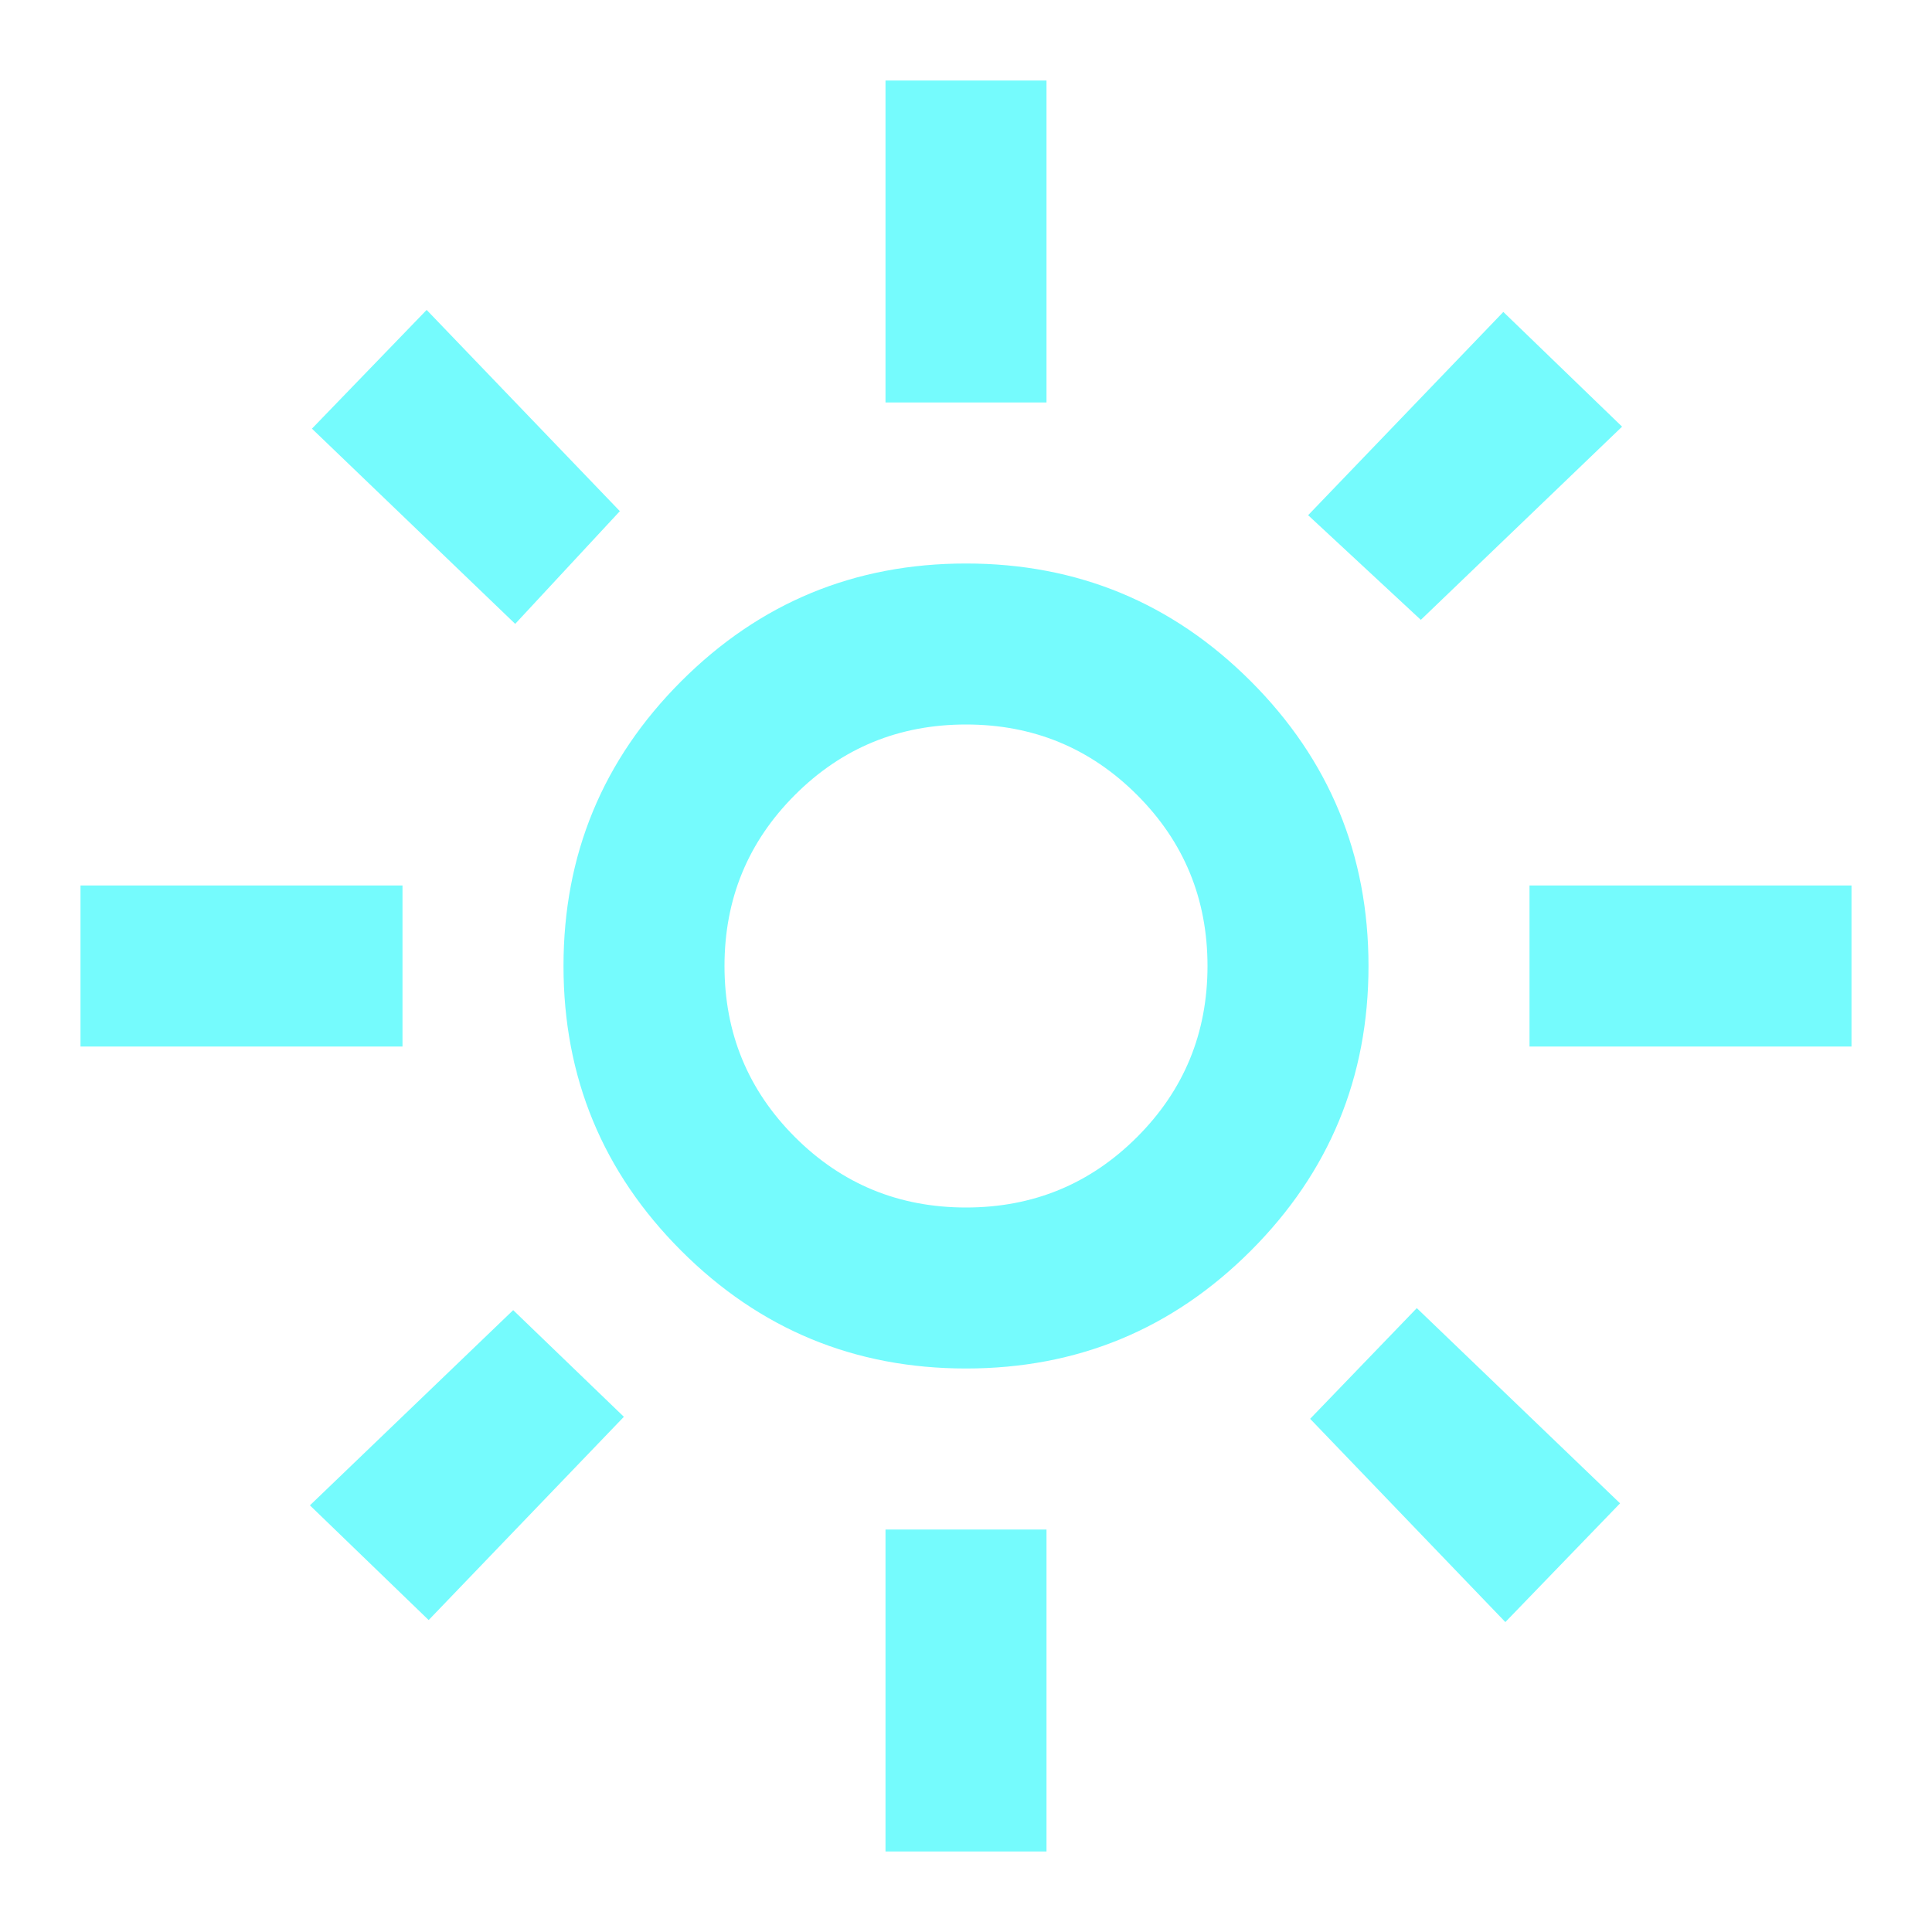
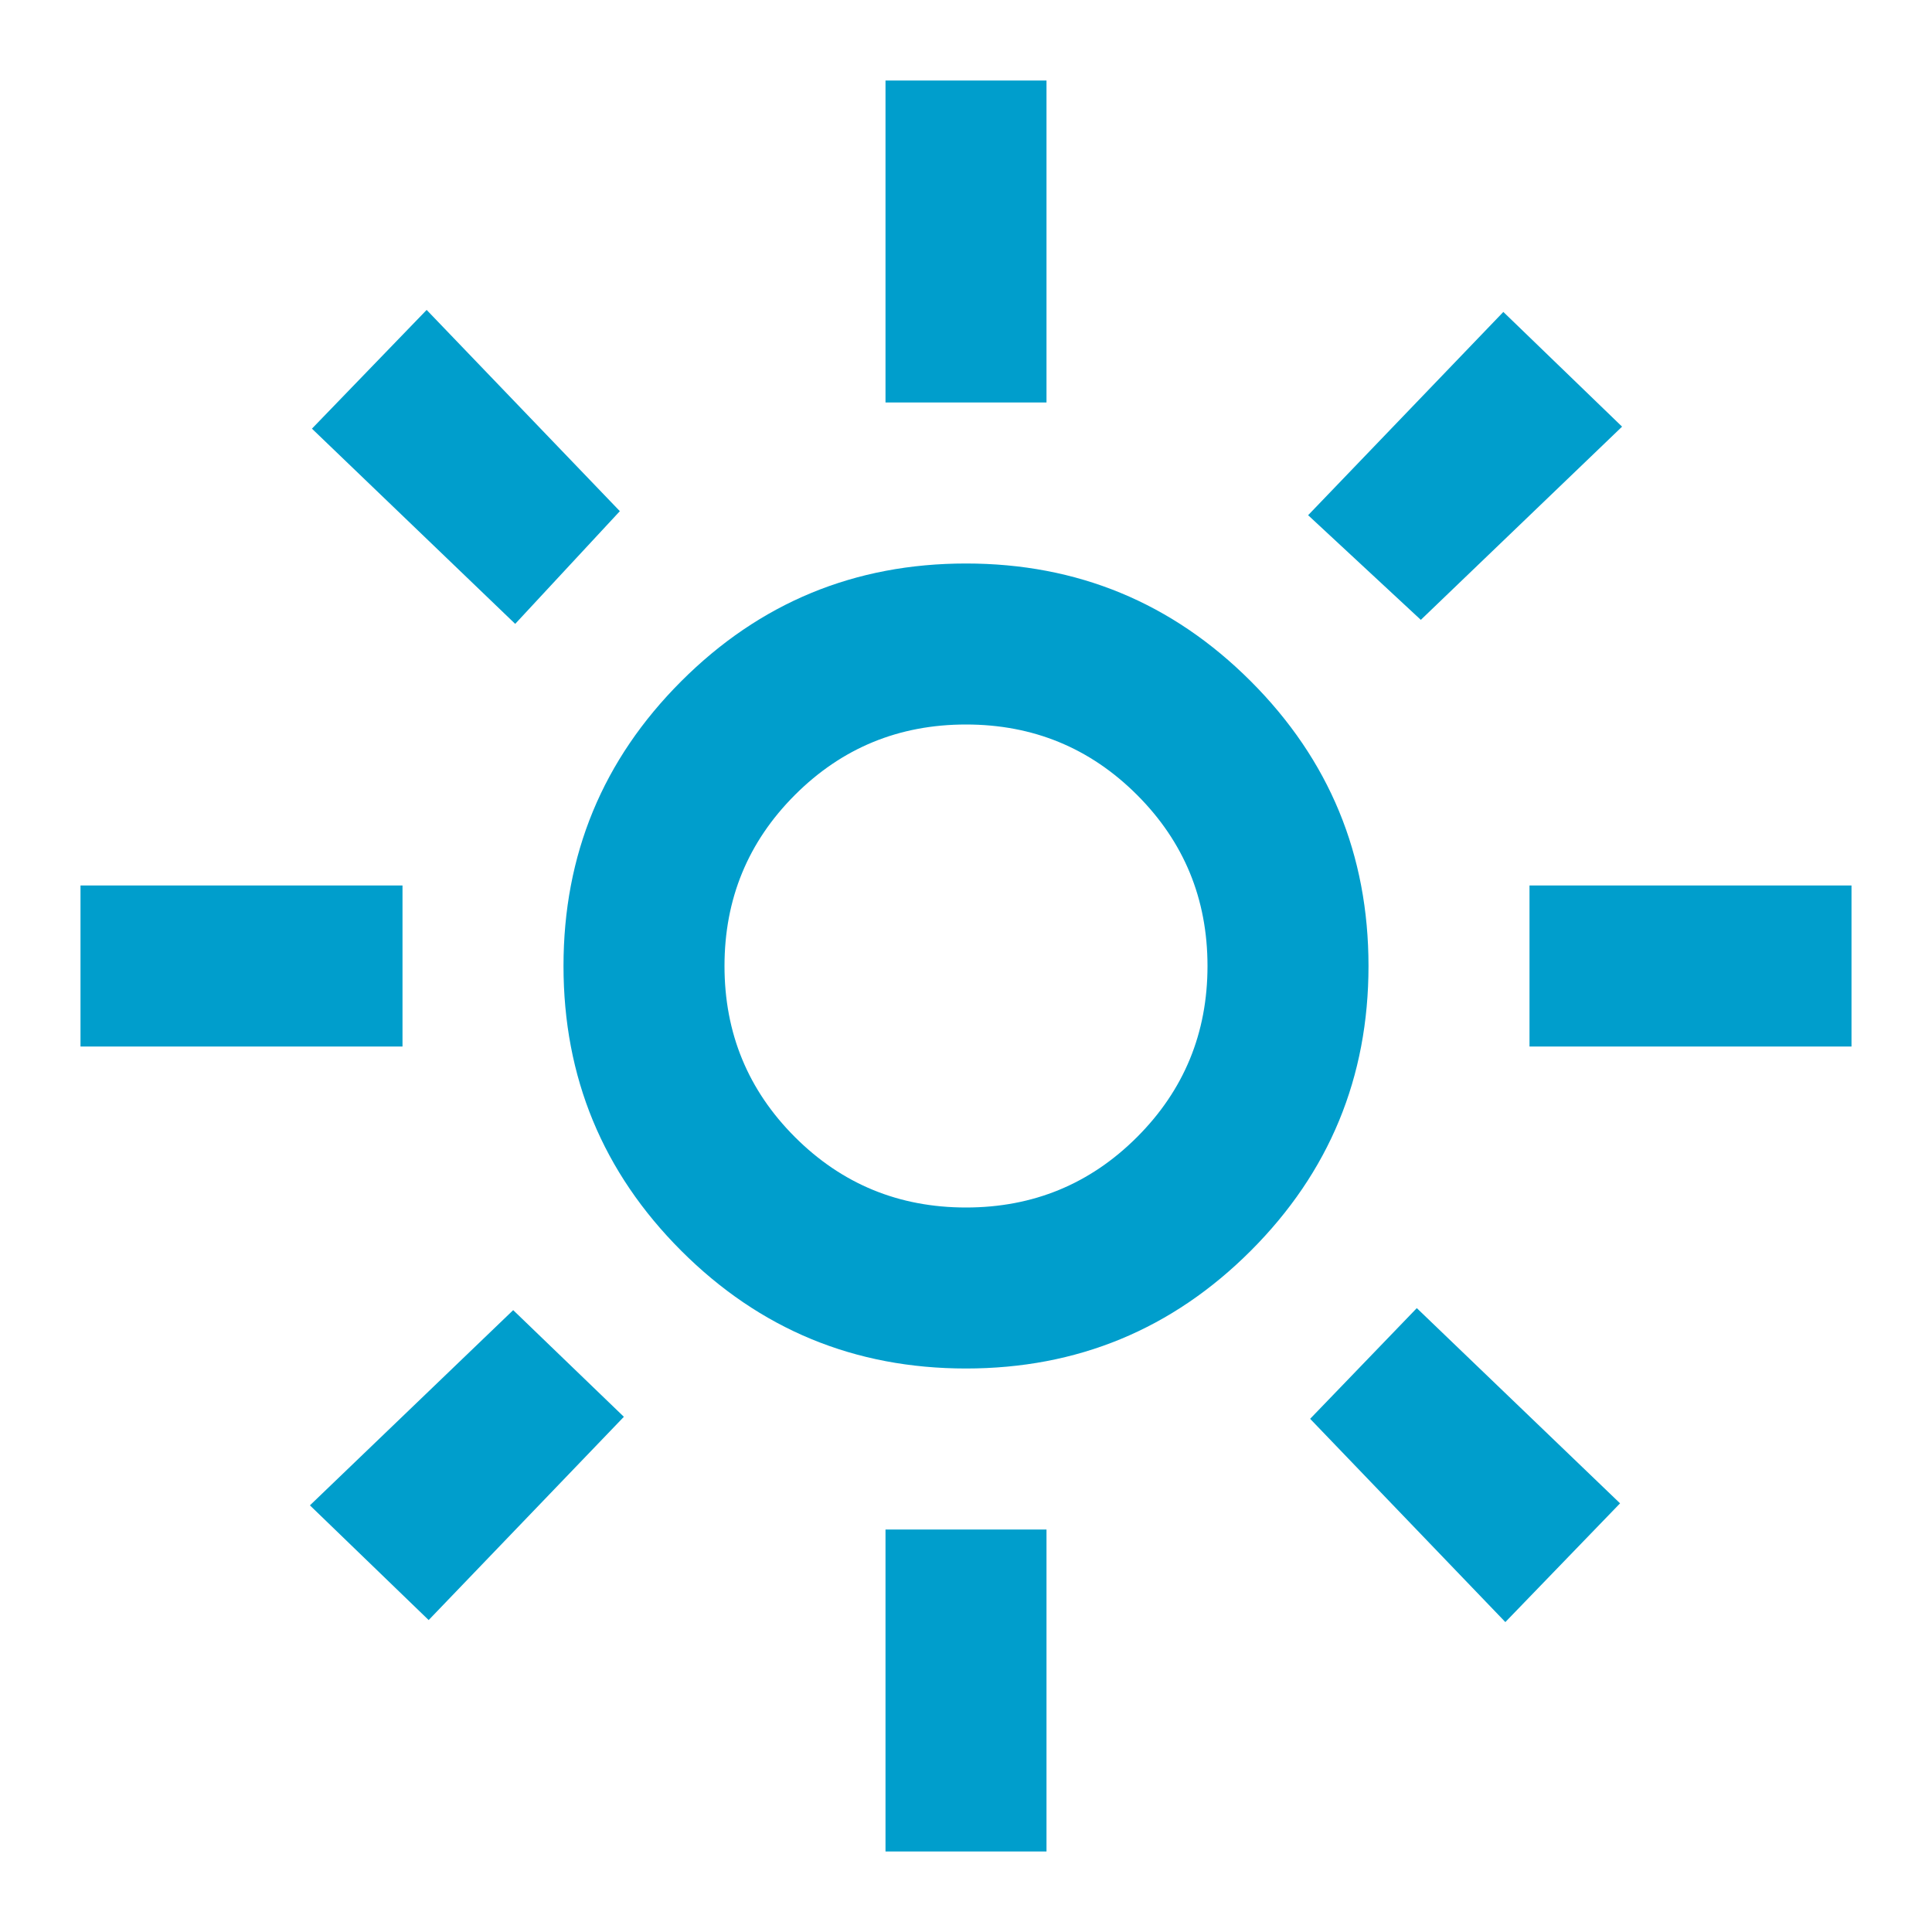
- <svg xmlns="http://www.w3.org/2000/svg" height="24px" viewBox="0 -960 960 960" width="24px" fill="#75FBFD">
+ <svg xmlns="http://www.w3.org/2000/svg" height="24px" viewBox="0 -960 960 960" width="24px" fill="#009ecc">
  <path d="M480-360q50 0 85-35t35-85q0-50-35-85t-85-35q-50 0-85 35t-35 85q0 50 35 85t85 35Zm0 80q-83 0-141.5-58.5T280-480q0-83 58.5-141.5T480-680q83 0 141.5 58.5T680-480q0 83-58.5 141.5T480-280ZM200-440H40v-80h160v80Zm720 0H760v-80h160v80ZM440-760v-160h80v160h-80Zm0 720v-160h80v160h-80ZM256-650l-101-97 57-59 96 100-52 56Zm492 496-97-101 53-55 101 97-57 59Zm-98-550 97-101 59 57-100 96-56-52ZM154-212l101-97 55 53-97 101-59-57Zm326-268Z" />
</svg>
